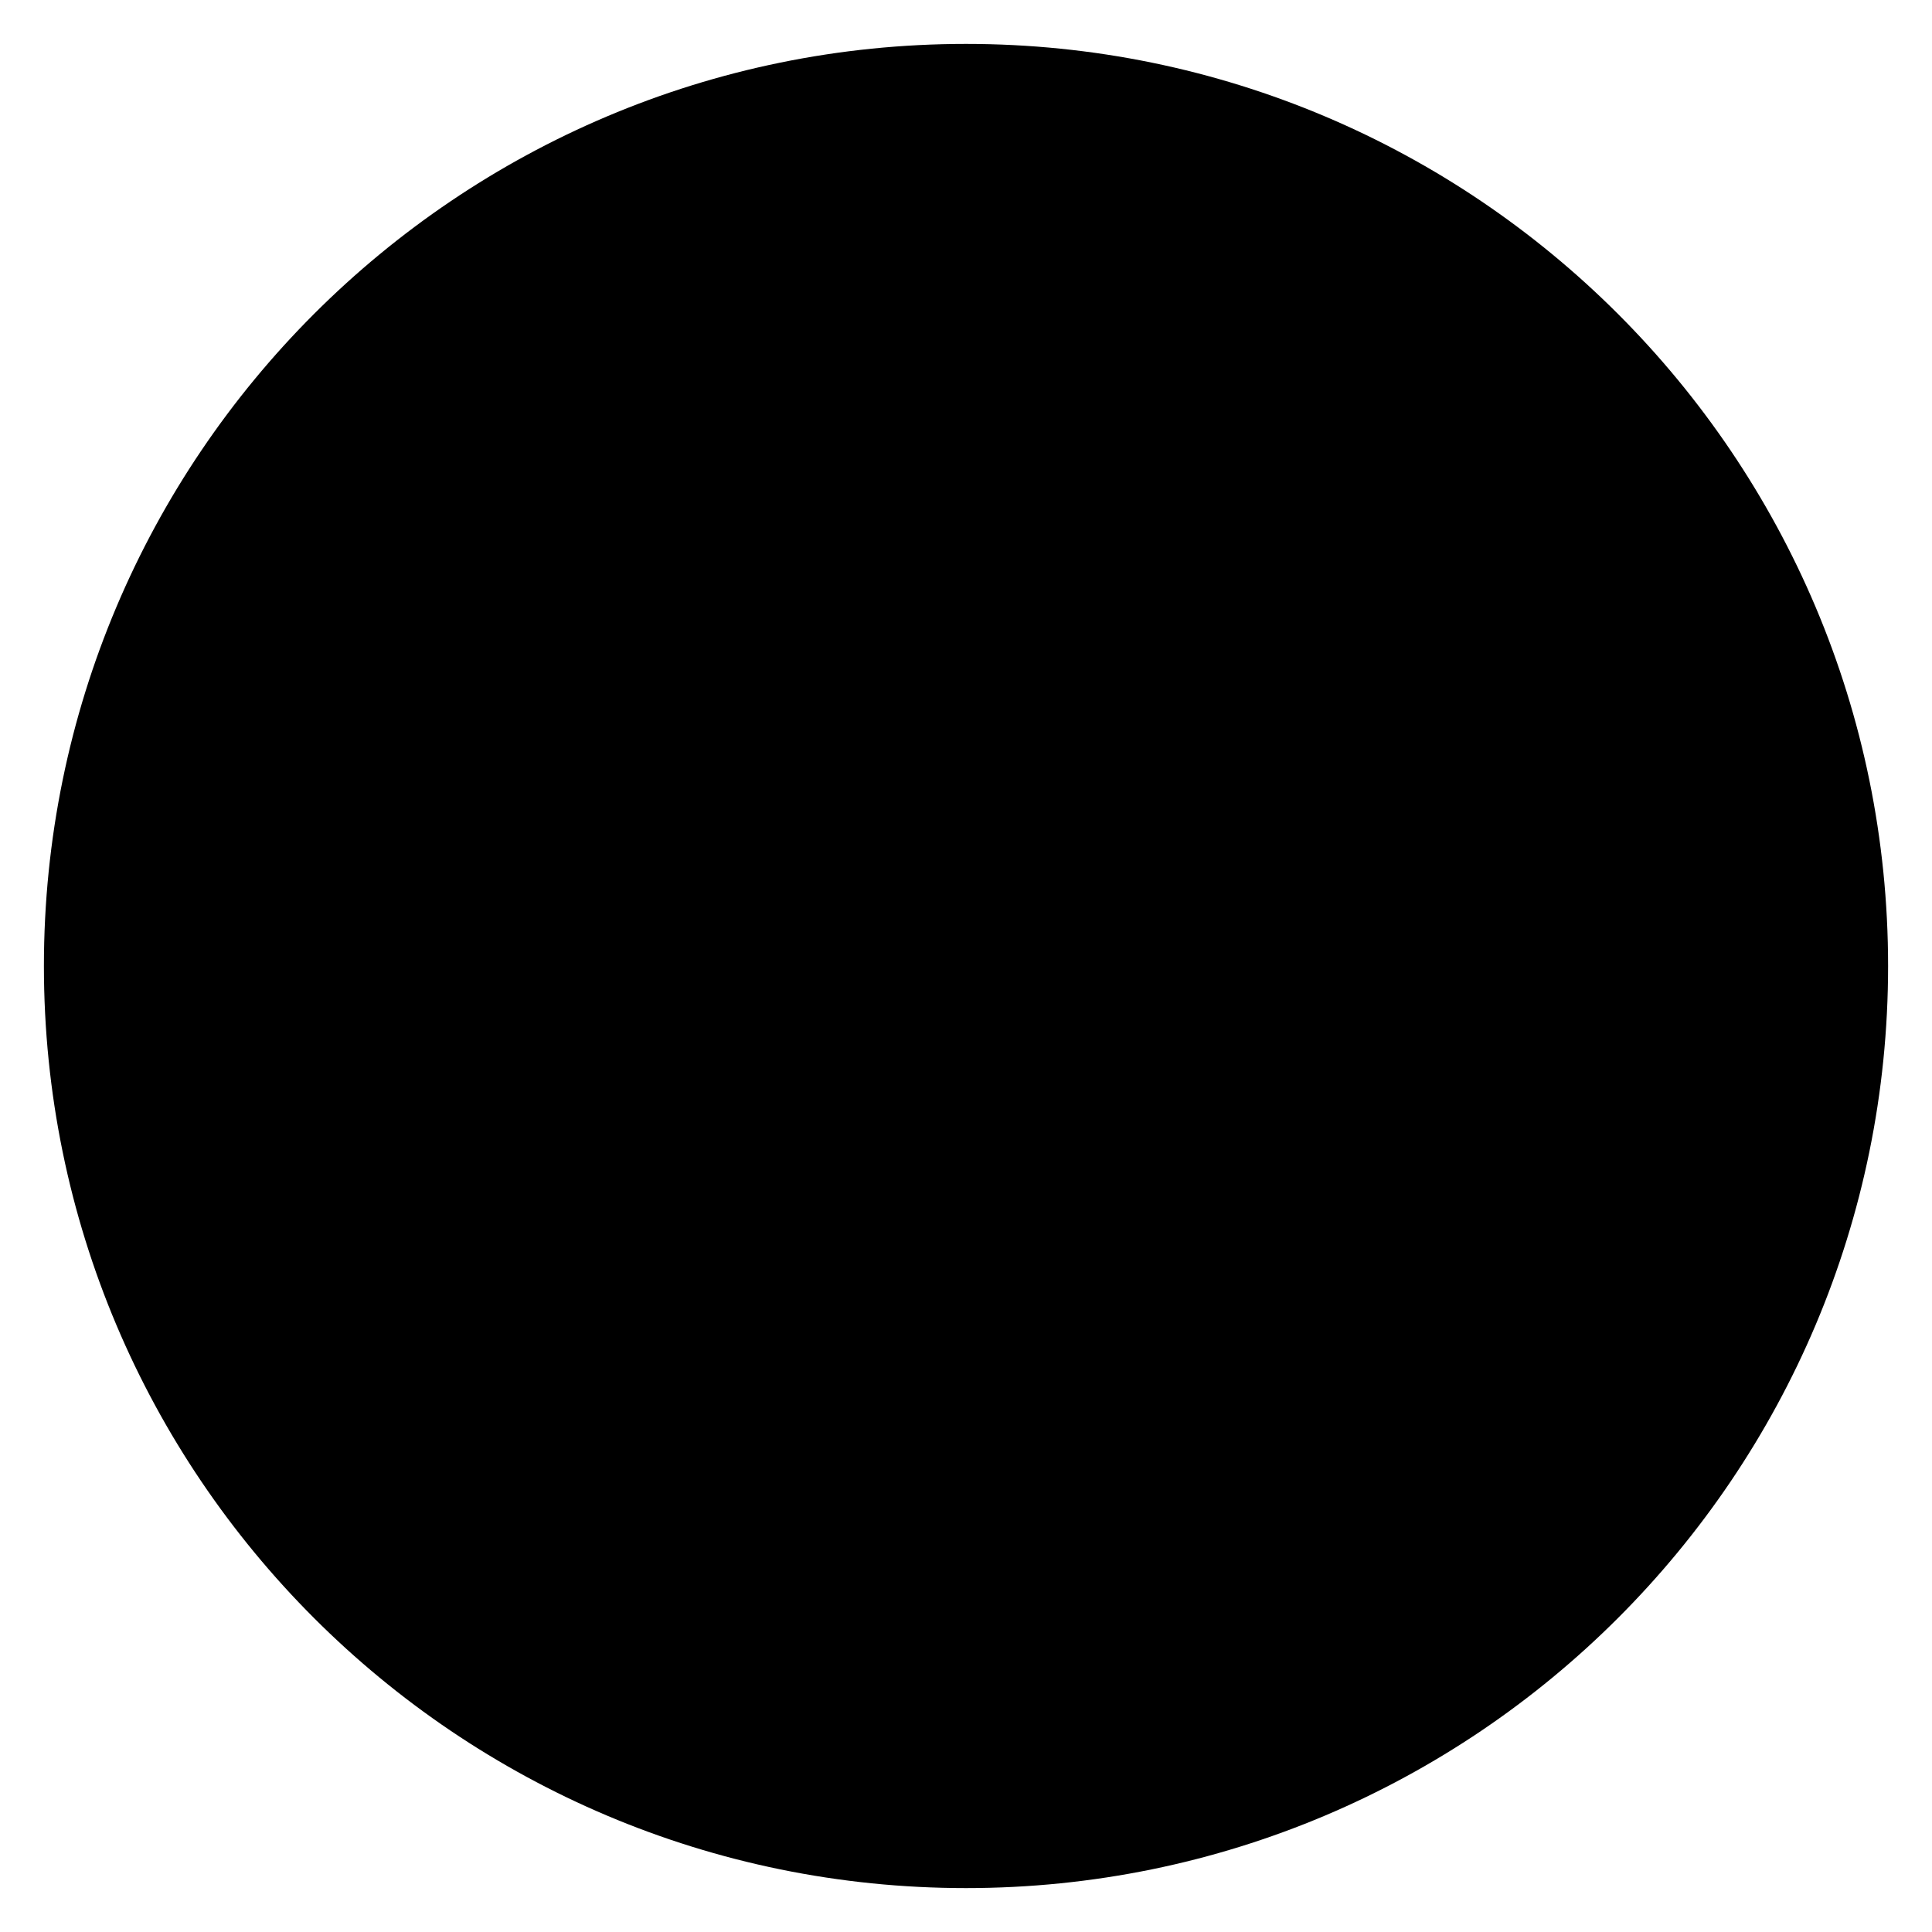
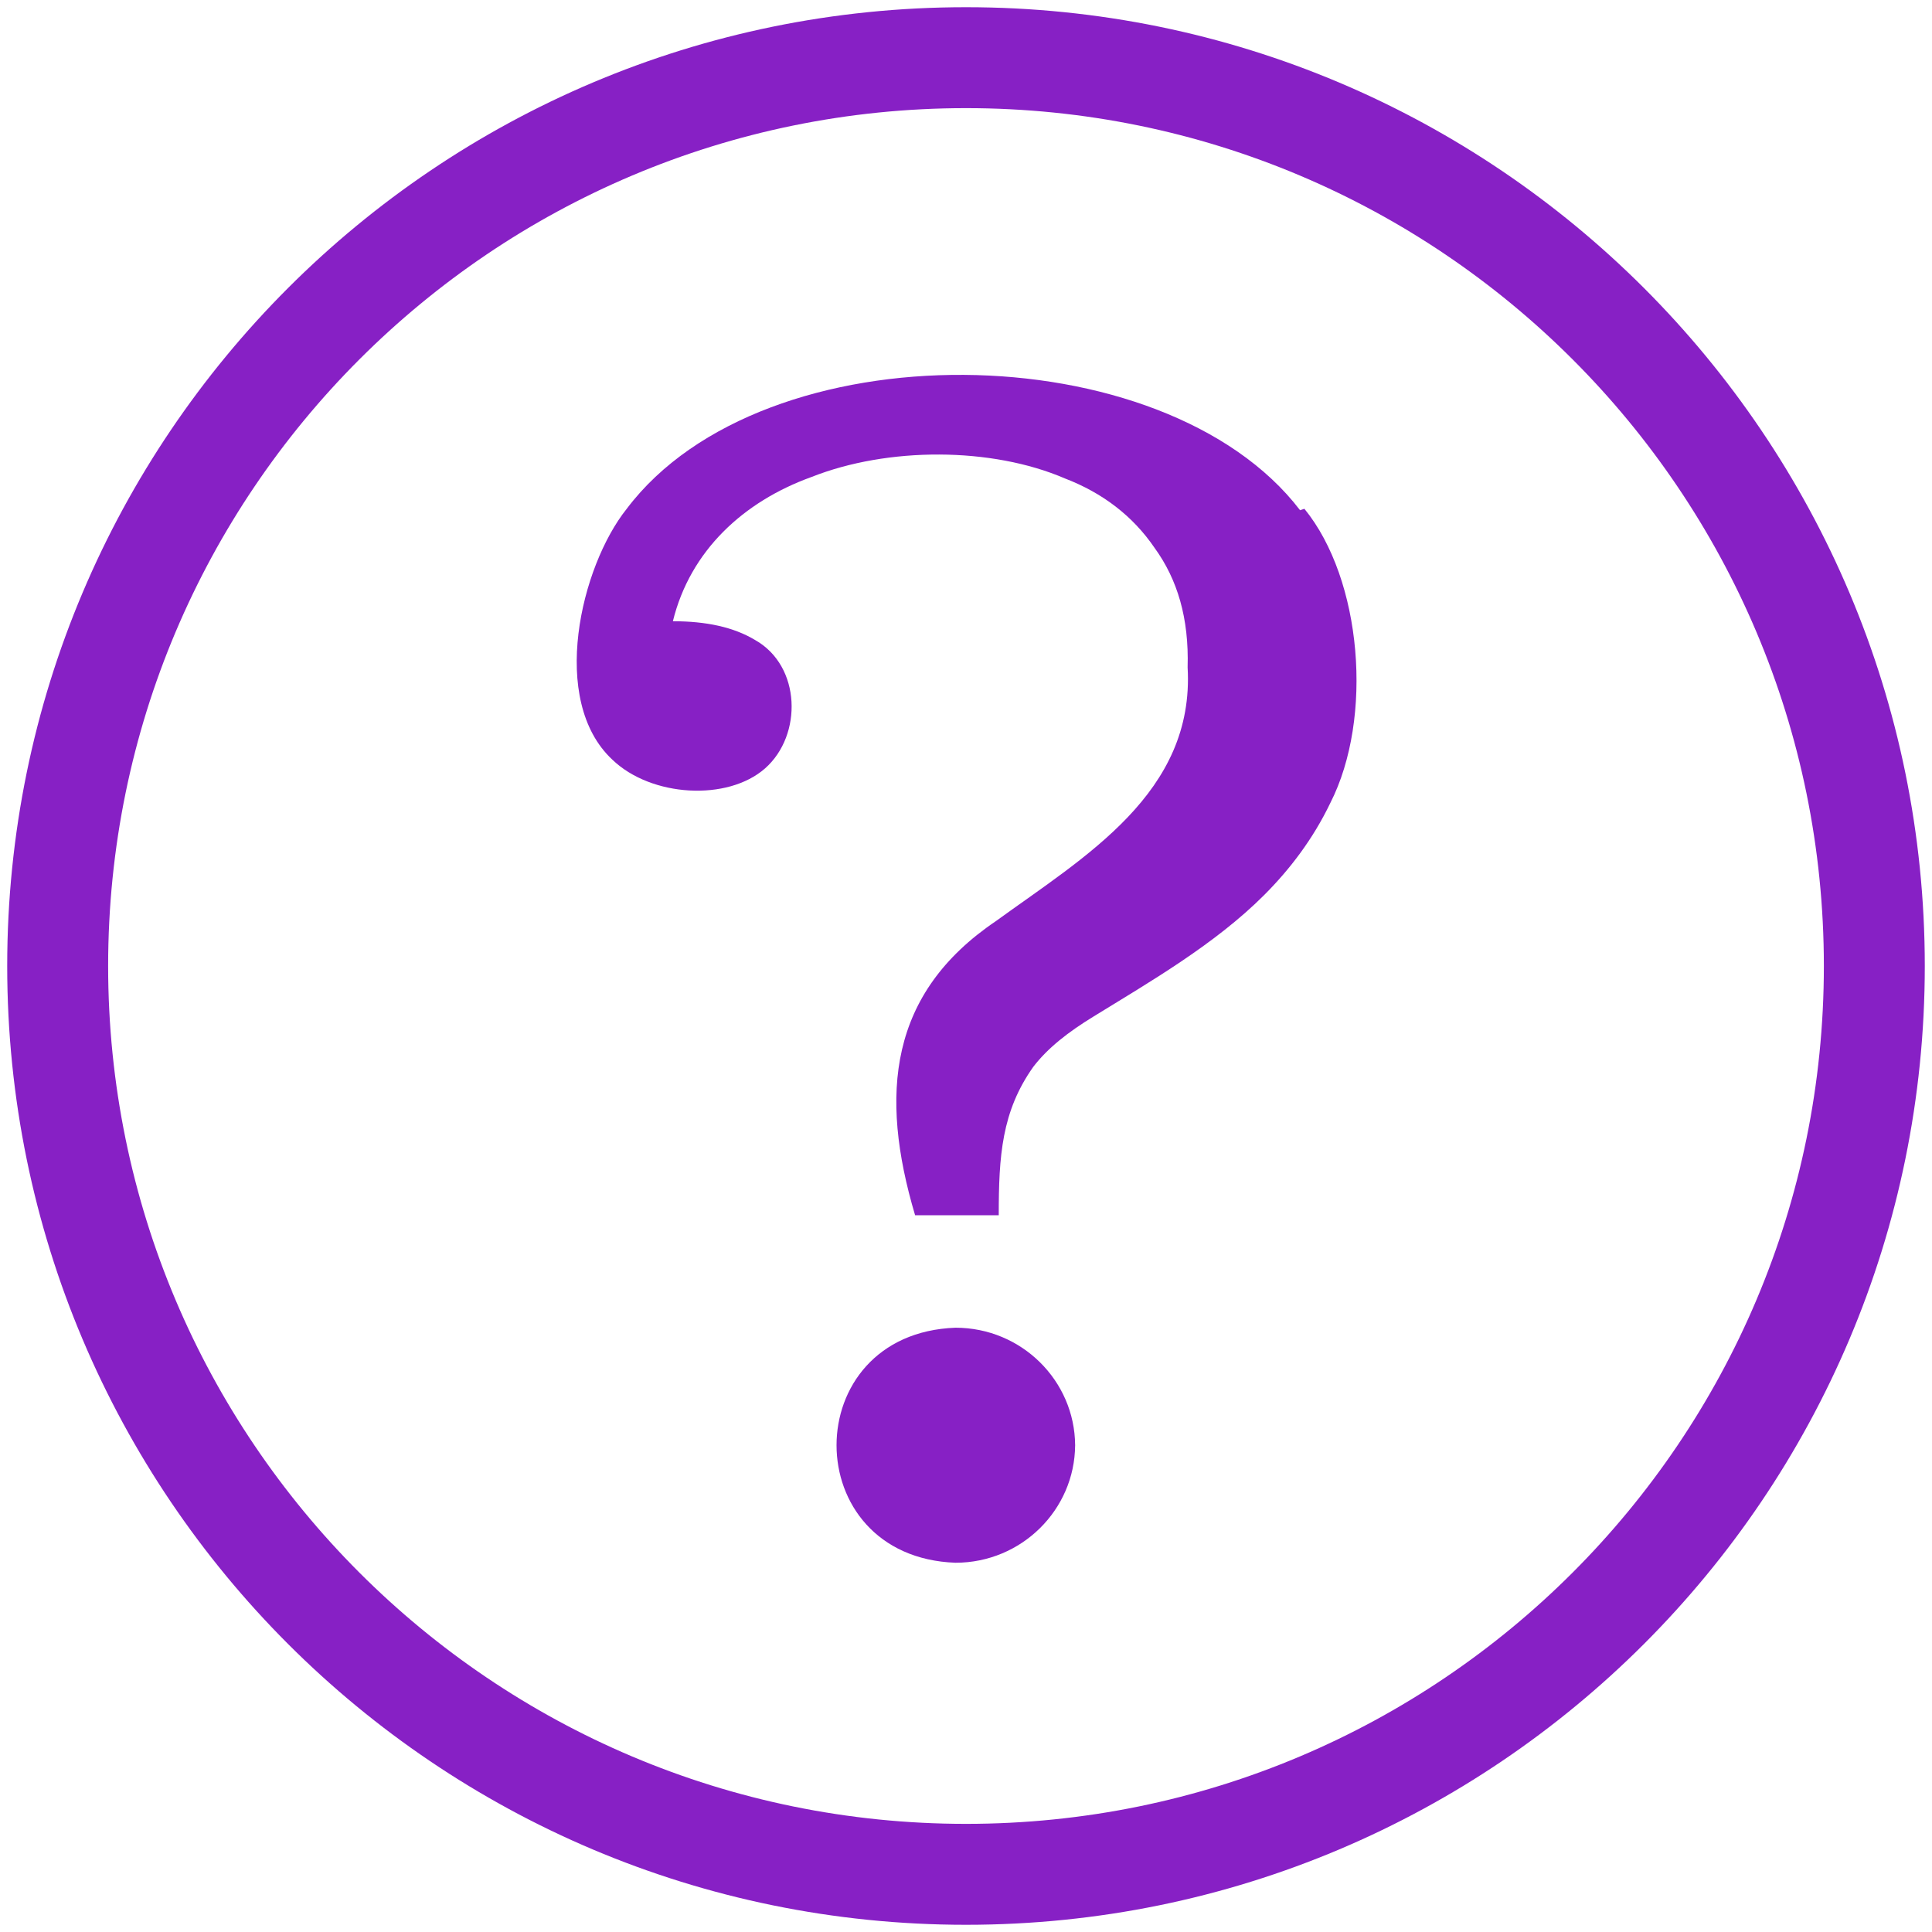
- <svg xmlns="http://www.w3.org/2000/svg" viewBox="0 0 132 132">
-   <circle cx="66" cy="66" r="63" />
-   <path d="M44 48a21.928 21.928 0 0 1 6.443-15.556A21.931 21.931 0 0 1 66 26c12.15 0 22 9.85 22 22 0 6.14-2.668 11.543-6.573 15.683-6.514 6.91-15.363 4.47-15.363 16.065v7.935M66 105.816v-6.975" />
+ <svg xmlns="http://www.w3.org/2000/svg" width="134" height="134" viewBox="0 0 134 134" fill="none">
+   <path d="M126.5 67C126.5 34.139 99.861 7.5 67 7.5C34.139 7.5 7.5 34.139 7.5 67C7.5 99.861 34.139 126.5 67 126.5C99.861 126.5 126.5 99.861 126.5 67ZM133.5 67C133.5 103.727 103.727 133.5 67 133.5C30.273 133.5 0.5 103.727 0.5 67C0.5 30.273 30.273 0.5 67 0.5C103.727 0.5 133.5 30.273 133.5 67Z" fill="#8720C5" />
+   <path d="M66.271 92.088C70.854 92.088 74.542 95.761 74.569 100.238C74.542 104.716 70.854 108.389 66.271 108.389C55.271 107.989 55.271 92.488 66.271 92.088ZM74.571 100.288C74.571 100.272 74.569 100.255 74.569 100.238C74.569 100.222 74.571 100.205 74.571 100.189V100.288ZM43.47 35.288C52.97 22.688 80.77 23.089 90.171 35.389L90.47 35.288C94.47 40.188 95.271 49.788 92.271 55.688C91.071 58.188 89.471 60.288 87.671 62.088C84.27 65.488 79.771 68.088 75.871 70.488C74.071 71.588 72.671 72.688 71.671 73.988C69.471 77.088 69.271 80.188 69.271 84.288H63.47C60.97 75.888 61.671 68.889 69.071 63.889C75.271 59.389 82.871 54.988 82.371 46.288C82.471 42.888 81.671 40.188 80.071 37.988C78.571 35.788 76.471 34.188 73.871 33.188C68.771 30.989 61.571 30.988 56.271 33.088C51.571 34.788 47.871 38.188 46.67 43.088C48.971 43.088 50.871 43.489 52.371 44.389C55.571 46.189 55.671 50.988 53.071 53.288C50.471 55.588 45.17 55.288 42.47 52.688C38.071 48.589 40.27 39.288 43.47 35.288Z" fill="#8720C5" />
</svg>
